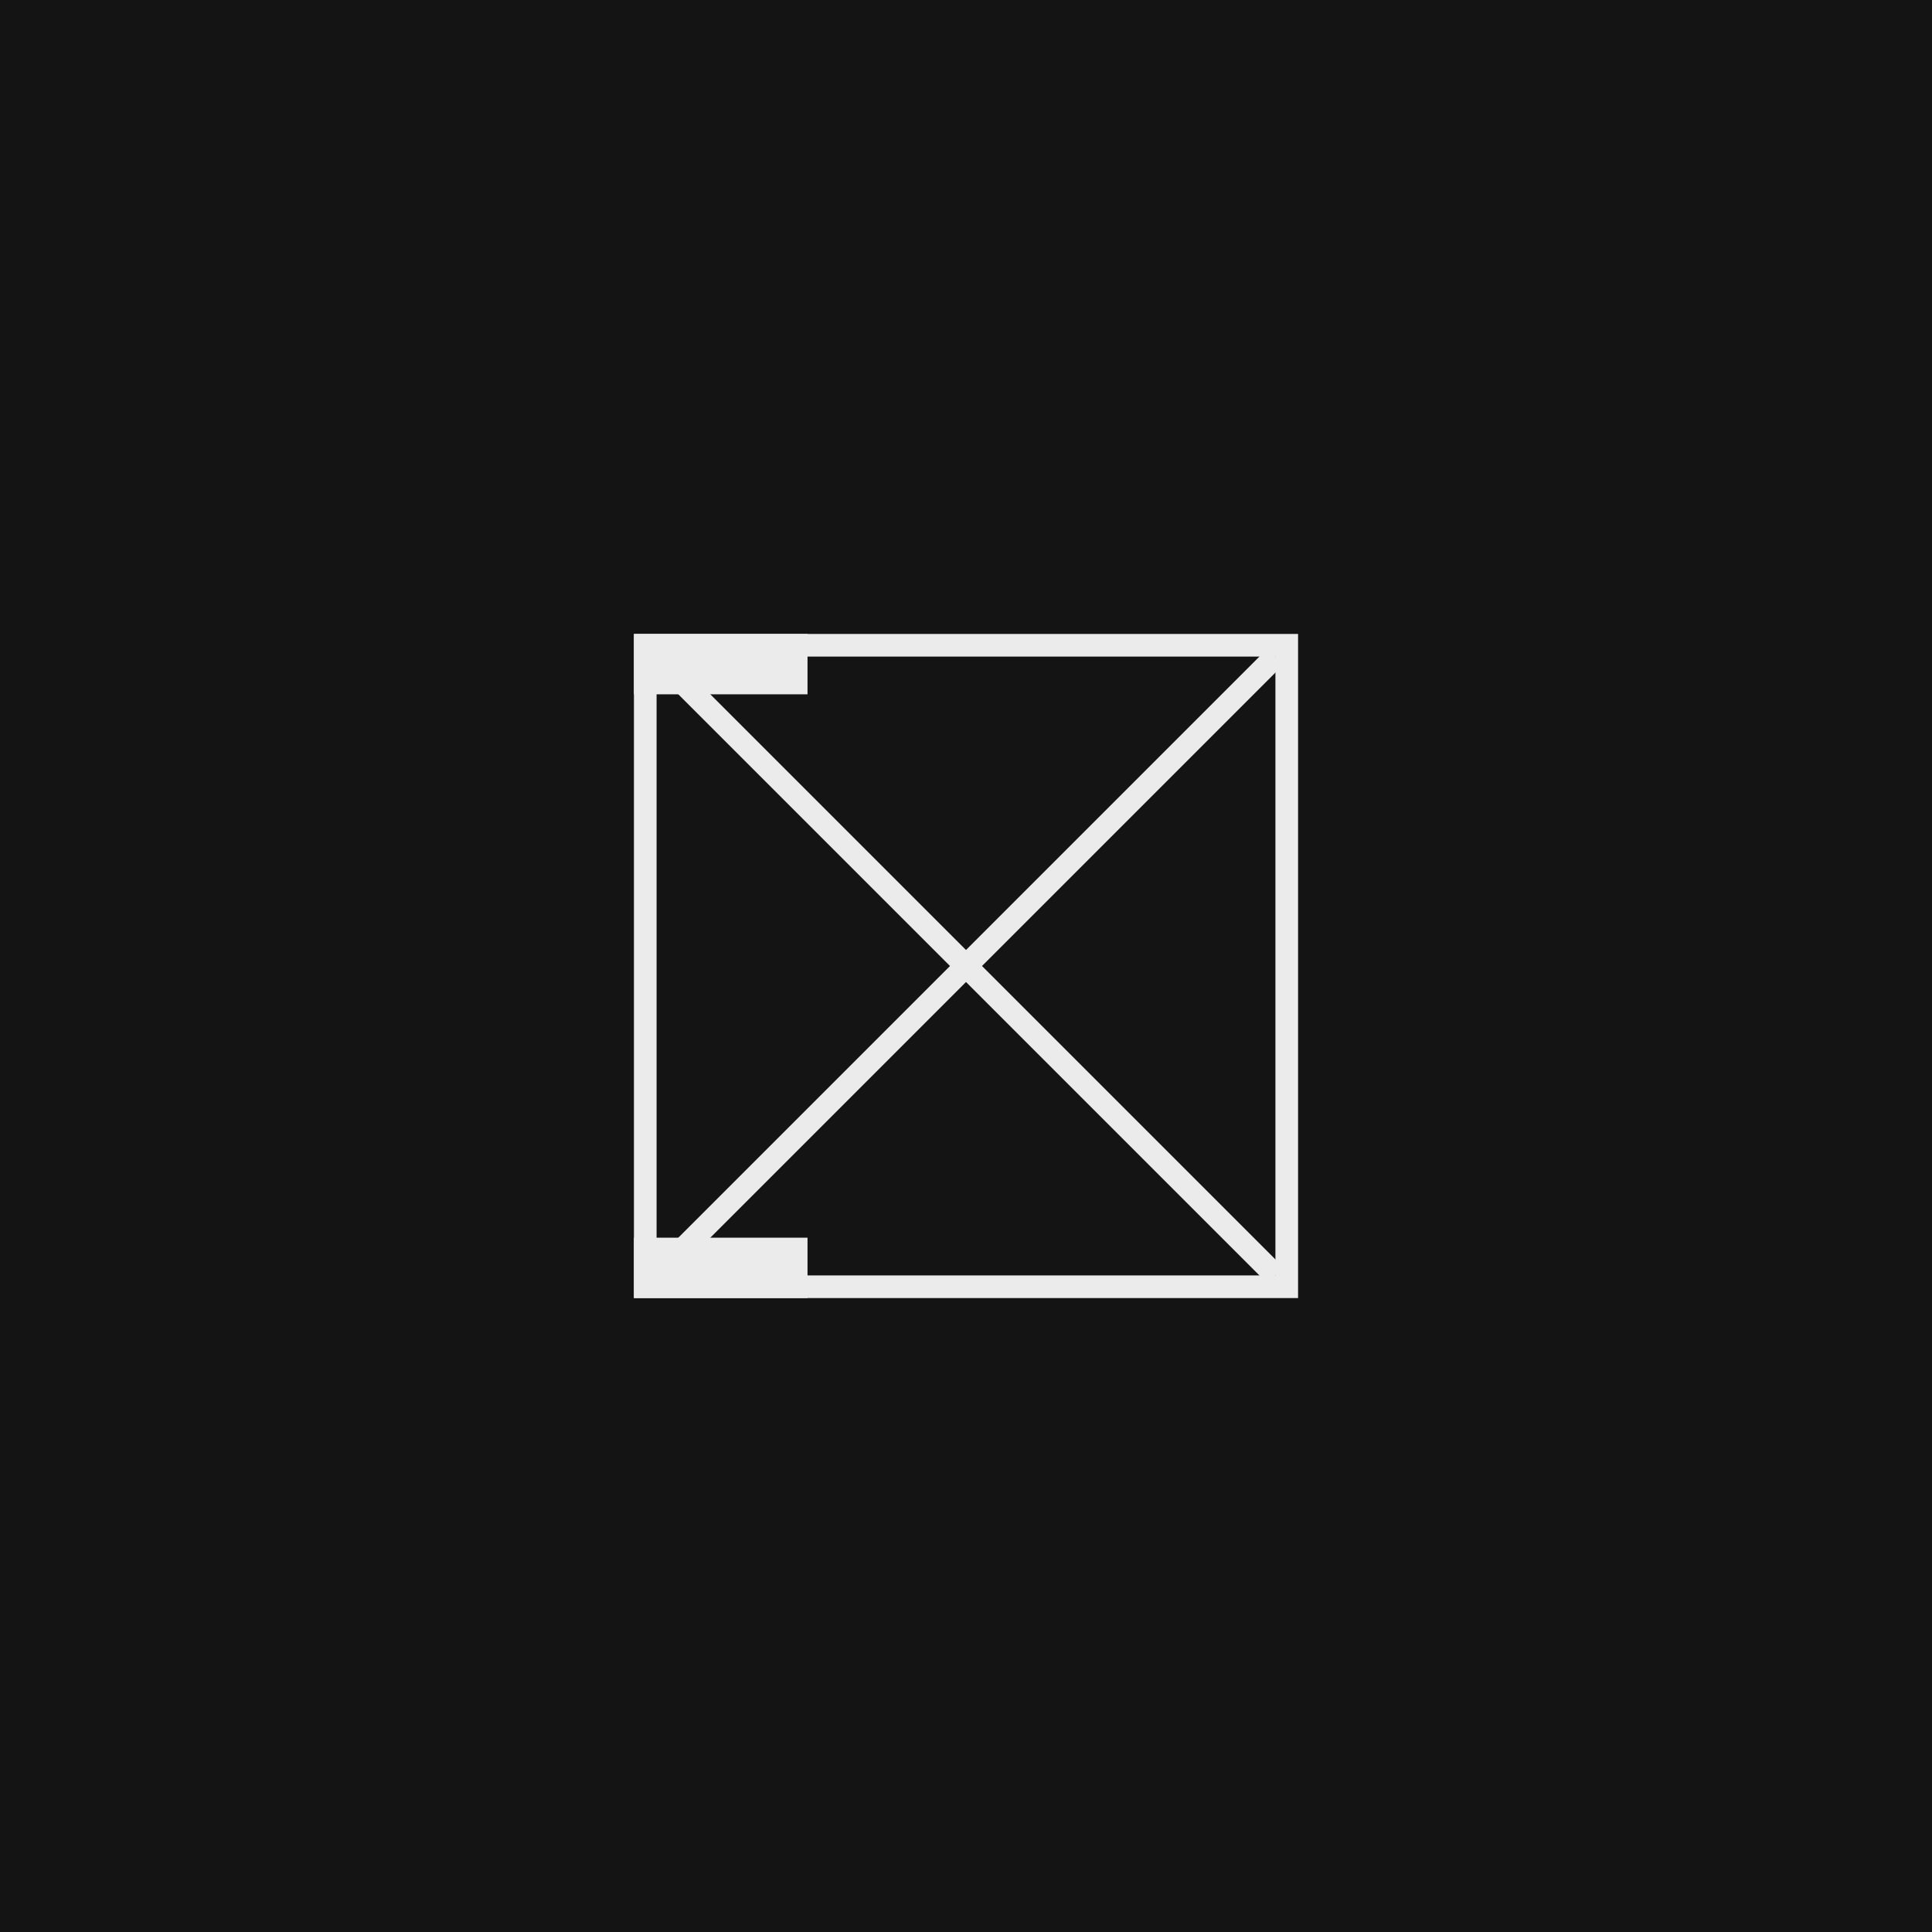
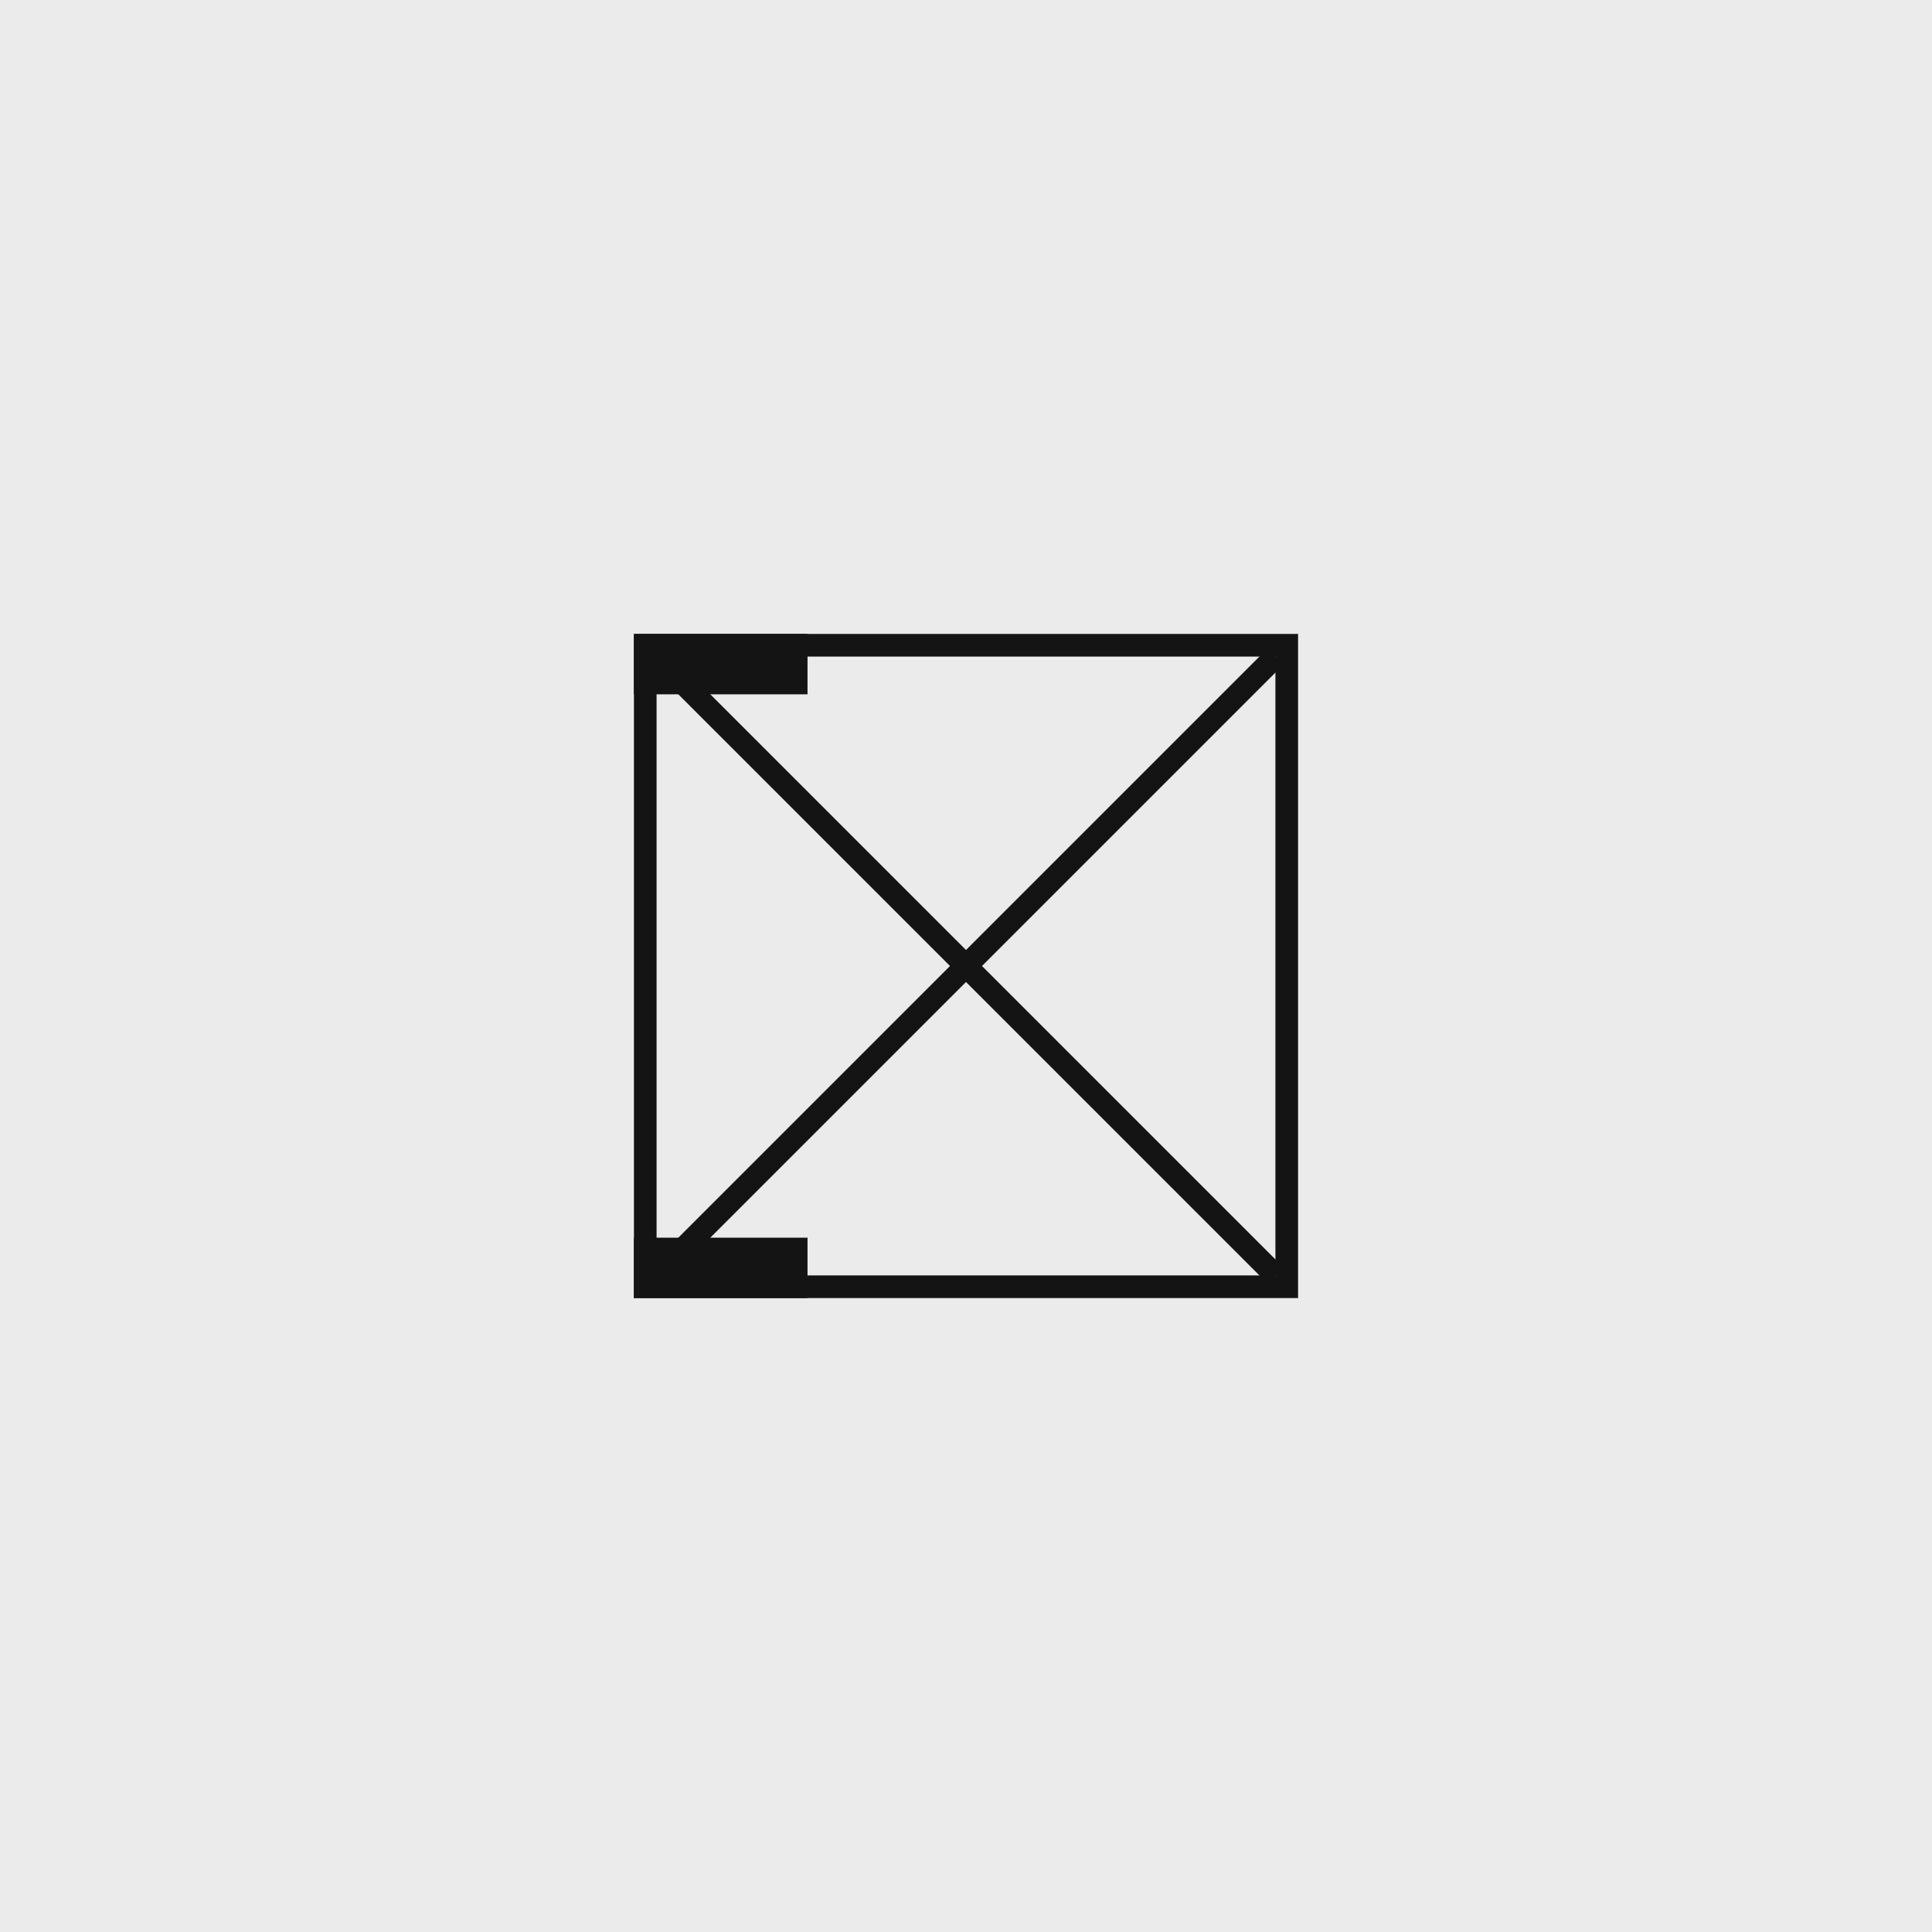
<svg xmlns="http://www.w3.org/2000/svg" viewBox="0 0 512 512">
-   <rect width="512" height="512" fill="#141414" />
-   <g fill="none" stroke="#ebebeb" stroke-width="6">
+   <rect width="512" height="512" fill="#ebebeb" />
+   <g fill="none" stroke="#141414" stroke-width="6">
    <rect x="171" y="171" width="170" height="170" />
    <path d="M174 174L338 338M338 174L174 338" />
  </g>
-   <g fill="#ebebeb">
+   <g fill="#141414">
    <rect x="168" y="168" width="46" height="16" />
    <rect x="168" y="328" width="46" height="16" />
  </g>
</svg>
